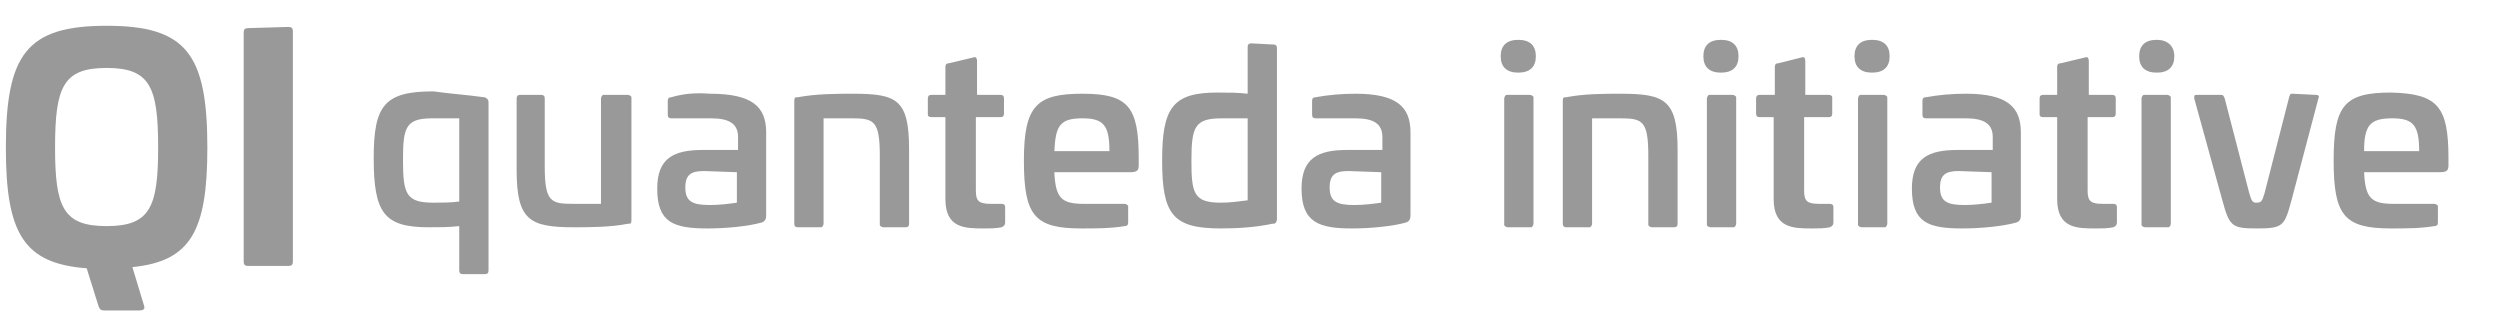
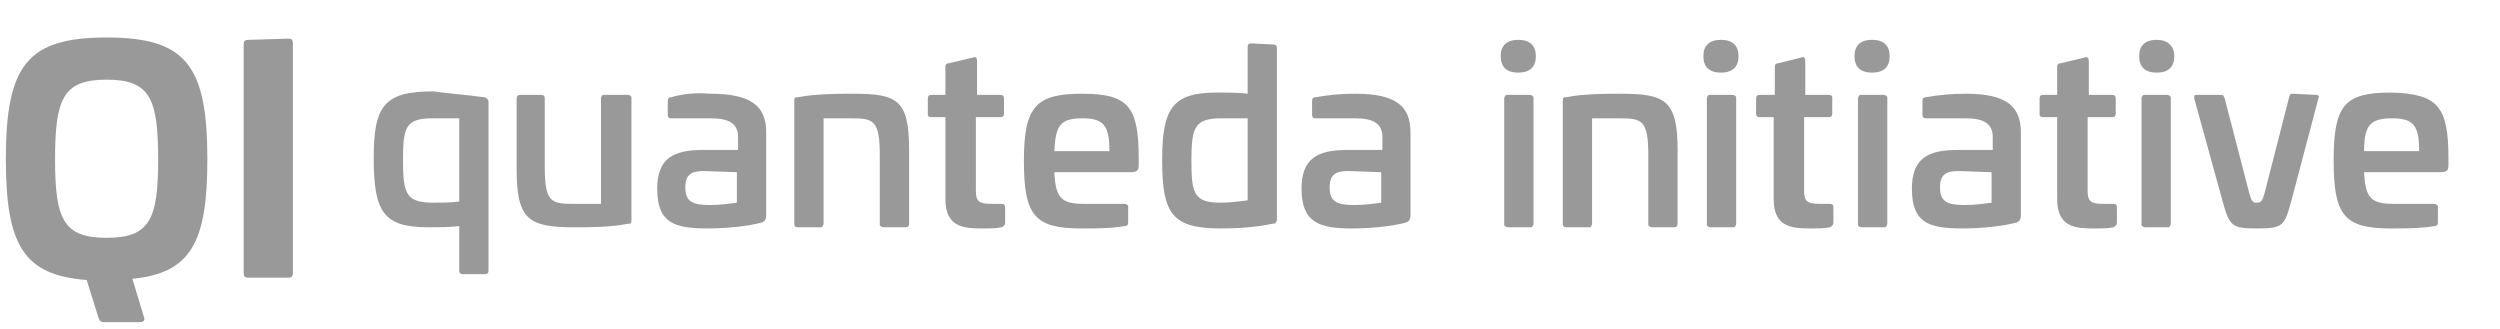
<svg xmlns="http://www.w3.org/2000/svg" version="1.1" id="Layer_1" x="0px" y="0px" width="213.4px" height="28px" viewBox="0 0 213.4 28" style="enable-background:new 0 0 213.4 28;" xml:space="preserve">
  <style type="text/css">
	.st0{fill:#999999;}
</style>
  <g>
-     <path class="st0" d="M11.3,22.8l1,3.3c0.1,0.3-0.1,0.4-0.4,0.4h-3c-0.3,0-0.4-0.1-0.5-0.4l-1-3.2c-5.4-0.4-6.9-3-6.9-10.3   c0-8,1.8-10.4,8.6-10.4s8.6,2.4,8.6,10.4C17.7,19.7,16.3,22.3,11.3,22.8z M13.5,12.6c0-5.2-0.7-6.8-4.4-6.8s-4.4,1.6-4.4,6.8   c0,5.1,0.7,6.7,4.4,6.7S13.5,17.7,13.5,12.6z" />
-     <path class="st0" d="M24.6,2.3c0.3,0,0.4,0.1,0.4,0.4v19.6c0,0.3-0.1,0.4-0.4,0.4h-3.4c-0.3,0-0.4-0.1-0.4-0.4V2.8   c0-0.3,0.1-0.4,0.4-0.4L24.6,2.3L24.6,2.3z" />
+     <path class="st0" d="M11.3,23.8l1,3.3c0.1,0.3-0.1,0.4-0.4,0.4h-3c-0.3,0-0.4-0.1-0.5-0.4l-1-3.2c-5.4-0.4-6.9-3-6.9-10.3   c0-8,1.8-10.4,8.6-10.4s8.6,2.4,8.6,10.4C17.7,20.7,16.3,23.3,11.3,23.8z M13.5,13.6c0-5.2-0.7-6.8-4.4-6.8s-4.4,1.6-4.4,6.8   c0,5.1,0.7,6.7,4.4,6.7S13.5,18.7,13.5,13.6z" />
+     <path class="st0" d="M24.6,3.3c0.3,0,0.4,0.1,0.4,0.4v19.6c0,0.3-0.1,0.4-0.4,0.4h-3.4c-0.3,0-0.4-0.1-0.4-0.4V3.8   c0-0.3,0.1-0.4,0.4-0.4L24.6,3.3L24.6,3.3z" />
    <path class="st0" d="M41.3,8.3c0.2,0,0.4,0.2,0.4,0.4l0,0v14.4c0,0.2-0.1,0.3-0.3,0.3h-1.9c-0.2,0-0.3-0.1-0.3-0.3v-3.8   c-0.9,0.1-1.7,0.1-2.6,0.1c-3.8,0-4.7-1.2-4.7-5.9c0-4.5,0.9-5.7,5.1-5.7C38.4,8,39.9,8.1,41.3,8.3z M36.9,10.1   c-2.3,0-2.5,0.8-2.5,3.6c0,2.9,0.3,3.6,2.6,3.6c0.7,0,1.5,0,2.2-0.1v-7.1H36.9z" />
    <path class="st0" d="M53.6,8.1c0.1,0,0.3,0.1,0.3,0.2v0.1v10.4c0,0.3-0.1,0.3-0.3,0.3c-1.5,0.3-3.3,0.3-4.6,0.3   c-3.8,0-4.9-0.6-4.9-4.9V8.4c0-0.2,0.1-0.3,0.3-0.3h1.8c0.2,0,0.3,0.1,0.3,0.3v5.8c0,3,0.5,3.2,2.4,3.2h2.4v-9   c0-0.1,0.1-0.3,0.2-0.3h0.1C51.6,8.1,53.6,8.1,53.6,8.1z" />
    <path class="st0" d="M65.4,11.3v7.1c0,0.3-0.1,0.5-0.4,0.6c-1.1,0.3-2.9,0.5-4.6,0.5c-2.9,0-4.3-0.5-4.3-3.4c0-2.6,1.4-3.3,3.9-3.3   h3v-1.1c0-1.1-0.7-1.6-2.3-1.6h-3.4c-0.2,0-0.3-0.1-0.3-0.3V8.6c0-0.2,0.1-0.3,0.3-0.3c1-0.3,2.1-0.4,3.3-0.3   C64.2,8,65.4,9.1,65.4,11.3z M60.1,14.6c-1.1,0-1.6,0.3-1.6,1.4c0,1.2,0.6,1.5,2.1,1.5c0.8,0,1.6-0.1,2.3-0.2v-2.6L60.1,14.6   L60.1,14.6z" />
    <path class="st0" d="M77.6,12.8v6.3c0,0.2-0.1,0.3-0.3,0.3c0,0,0,0-0.1,0h-1.8c-0.1,0-0.3-0.1-0.3-0.2v-0.1v-5.8   c0-3-0.5-3.2-2.4-3.2h-2.4v9c0,0.1-0.1,0.3-0.2,0.3H70h-1.9c-0.2,0-0.3-0.1-0.3-0.3V8.6c0-0.3,0.1-0.3,0.3-0.3   C69.7,8,71.5,8,72.8,8C76.6,8,77.6,8.5,77.6,12.8z" />
    <path class="st0" d="M83.1,4.9c0.2-0.1,0.3,0.1,0.3,0.3v2.9h2c0.2,0,0.3,0.1,0.3,0.3v1.3c0,0.2-0.1,0.3-0.3,0.3c0,0,0,0-0.1,0h-2   v6.3c0,0.9,0.3,1.1,1.3,1.1h0.9c0.2,0,0.3,0.1,0.3,0.3V19c0,0.2-0.1,0.3-0.3,0.4l0,0c-0.5,0.1-1,0.1-1.5,0.1c-1.6,0-3.3,0-3.3-2.5   v-7h-1.2c-0.2,0-0.3-0.1-0.3-0.2V9.7V8.4c0-0.2,0.1-0.3,0.3-0.3h1.2V5.7c0-0.2,0.1-0.3,0.3-0.3L83.1,4.9z" />
    <path class="st0" d="M97.2,13.5v0.6c0,0.4-0.1,0.6-0.7,0.6H90c0.1,2.2,0.6,2.7,2.5,2.7H96c0.1,0,0.3,0.1,0.3,0.2v0.1V19   c0,0.2-0.1,0.3-0.3,0.3l0,0c-1.2,0.2-2.4,0.2-3.7,0.2c-4,0-4.9-1.1-4.9-5.8s1.1-5.7,5-5.7S97.2,9.1,97.2,13.5z M90,12.9h4.7   c0-2.2-0.5-2.8-2.3-2.8C90.5,10.1,90.1,10.7,90,12.9L90,12.9z" />
    <path class="st0" d="M108.7,3.8c0.2,0,0.3,0.1,0.3,0.3v14.6c0,0.2-0.1,0.4-0.3,0.4c0,0,0,0-0.1,0c-1.4,0.3-2.9,0.4-4.4,0.4   c-4.1,0-5-1.2-5-5.8c0-4.5,0.9-5.8,4.7-5.8c0.9,0,1.8,0,2.6,0.1V4c0-0.2,0.1-0.3,0.3-0.3L108.7,3.8z M104.3,10.1   c-2.3,0-2.6,0.7-2.6,3.6c0,2.8,0.2,3.6,2.5,3.6c0.8,0,1.5-0.1,2.3-0.2v-7H104.3z" />
    <path class="st0" d="M120.4,11.3v7.1c0,0.3-0.1,0.5-0.4,0.6c-1.1,0.3-2.9,0.5-4.6,0.5c-2.8,0-4.3-0.5-4.3-3.4   c0-2.6,1.4-3.3,3.9-3.3h3v-1.1c0-1.1-0.7-1.6-2.3-1.6h-3.4c-0.2,0-0.3-0.1-0.3-0.3V8.6c0-0.2,0.1-0.3,0.3-0.3   c1.1-0.2,2.2-0.3,3.4-0.3C119.2,8,120.4,9.1,120.4,11.3z M115.1,14.6c-1.1,0-1.6,0.3-1.6,1.4c0,1.2,0.6,1.5,2.1,1.5   c0.8,0,1.6-0.1,2.3-0.2v-2.6L115.1,14.6L115.1,14.6z" />
    <path class="st0" d="M131.1,4.8c0,0.9-0.5,1.4-1.5,1.4s-1.5-0.5-1.5-1.4s0.5-1.4,1.5-1.4S131.1,3.9,131.1,4.8z M130.6,8.1   c0.1,0,0.3,0.1,0.3,0.2c0,0,0,0,0,0.1v10.7c0,0.1-0.1,0.3-0.2,0.3h-0.1h-1.9c-0.1,0-0.3-0.1-0.3-0.2v-0.1V8.4   c0-0.1,0.1-0.3,0.2-0.3h0.1H130.6z" />
    <path class="st0" d="M143.2,12.8v6.3c0,0.2-0.1,0.3-0.3,0.3c0,0,0,0-0.1,0H141c-0.1,0-0.3-0.1-0.3-0.2v-0.1v-5.8   c0-3-0.5-3.2-2.4-3.2h-2.4v9c0,0.1-0.1,0.3-0.2,0.3h-0.1h-1.9c-0.2,0-0.3-0.1-0.3-0.3V8.6c0-0.3,0.1-0.3,0.3-0.3   C135.2,8,137,8,138.3,8C142.1,8,143.2,8.5,143.2,12.8z" />
    <path class="st0" d="M148.4,4.8c0,0.9-0.5,1.4-1.5,1.4s-1.5-0.5-1.5-1.4s0.5-1.4,1.5-1.4S148.4,3.9,148.4,4.8z M147.9,8.1   c0.1,0,0.3,0.1,0.3,0.2v0.1v10.7c0,0.1-0.1,0.3-0.2,0.3h-0.1H146c-0.1,0-0.3-0.1-0.3-0.2v-0.1V8.4c0-0.1,0.1-0.3,0.2-0.3h0.1H147.9   z" />
    <path class="st0" d="M153.8,4.9c0.2-0.1,0.3,0.1,0.3,0.3v2.9h2c0.2,0,0.3,0.1,0.3,0.2c0,0,0,0,0,0.1v1.3c0,0.2-0.1,0.3-0.3,0.3   c0,0,0,0-0.1,0h-2v6.3c0,0.9,0.3,1.1,1.3,1.1h0.9c0.2,0,0.3,0.1,0.3,0.3V19c0,0.2-0.1,0.3-0.3,0.4l0,0c-0.5,0.1-1,0.1-1.5,0.1   c-1.6,0-3.3,0-3.3-2.5v-7h-1.2c-0.2,0-0.3-0.1-0.3-0.3V9.6V8.4c0-0.2,0.1-0.3,0.3-0.3c0,0,0,0,0.1,0h1.2V5.7c0-0.2,0.1-0.3,0.3-0.3   L153.8,4.9z" />
    <path class="st0" d="M161.3,4.8c0,0.9-0.5,1.4-1.5,1.4s-1.5-0.5-1.5-1.4s0.5-1.4,1.5-1.4S161.3,3.9,161.3,4.8z M160.8,8.1   c0.1,0,0.3,0.1,0.3,0.2v0.1v10.7c0,0.1-0.1,0.3-0.2,0.3h-0.1h-1.9c-0.1,0-0.3-0.1-0.3-0.2c0,0,0,0,0-0.1V8.4c0-0.1,0.1-0.3,0.2-0.3   c0,0,0,0,0.1,0H160.8z" />
    <path class="st0" d="M172.5,11.3v7.1c0,0.3-0.1,0.5-0.4,0.6c-1.1,0.3-2.9,0.5-4.6,0.5c-2.9,0-4.3-0.5-4.3-3.4   c0-2.6,1.4-3.3,3.9-3.3h3v-1.1c0-1.1-0.7-1.6-2.3-1.6h-3.4c-0.2,0-0.3-0.1-0.3-0.3V8.6c0-0.2,0.1-0.3,0.3-0.3   c1.1-0.2,2.2-0.3,3.4-0.3C171.3,8,172.5,9.1,172.5,11.3z M167.2,14.6c-1.1,0-1.6,0.3-1.6,1.4c0,1.2,0.6,1.5,2.1,1.5   c0.8,0,1.6-0.1,2.3-0.2v-2.6L167.2,14.6L167.2,14.6z" />
    <path class="st0" d="M178,4.9c0.2-0.1,0.3,0.1,0.3,0.3v2.9h2c0.2,0,0.3,0.1,0.3,0.3v1.3c0,0.2-0.1,0.3-0.3,0.3c0,0,0,0-0.1,0h-2   v6.3c0,0.9,0.3,1.1,1.3,1.1h0.9c0.2,0,0.3,0.1,0.3,0.3V19c0,0.2-0.1,0.3-0.3,0.4l0,0c-0.5,0.1-1,0.1-1.5,0.1c-1.6,0-3.3,0-3.3-2.5   v-7h-1.2c-0.2,0-0.3-0.1-0.3-0.2V9.7V8.4c0-0.2,0.1-0.3,0.3-0.3h1.2V5.7c0-0.2,0.1-0.3,0.3-0.3L178,4.9z" />
    <path class="st0" d="M185.6,4.8c0,0.9-0.5,1.4-1.5,1.4s-1.5-0.5-1.5-1.4s0.5-1.4,1.5-1.4C185,3.4,185.6,3.9,185.6,4.8z M185,8.1   c0.1,0,0.3,0.1,0.3,0.2v0.1v10.7c0,0.1-0.1,0.3-0.2,0.3H185h-1.9c-0.1,0-0.3-0.1-0.3-0.2v-0.1V8.4c0-0.1,0.1-0.3,0.2-0.3h0.1H185z" />
    <path class="st0" d="M197.7,8.1c0.2,0,0.3,0.1,0.2,0.3l-2.3,8.7c-0.6,2.2-0.7,2.4-3,2.4c-2.1,0-2.3-0.2-2.9-2.4l-2.4-8.7   c0-0.3,0-0.3,0.3-0.3h2c0.2,0,0.2,0.1,0.3,0.3l2.1,8.1c0.2,0.7,0.3,0.8,0.6,0.8c0.4,0,0.5-0.1,0.7-0.8l2.1-8.2   c0.1-0.3,0.1-0.3,0.3-0.3L197.7,8.1z" />
    <path class="st0" d="M209,13.5v0.6c0,0.4-0.1,0.6-0.7,0.6h-6.5c0.1,2.2,0.6,2.7,2.5,2.7h3.5c0.1,0,0.3,0.1,0.3,0.2v0.1V19   c0,0.2-0.1,0.3-0.3,0.3l0,0c-1.2,0.2-2.4,0.2-3.7,0.2c-4,0-4.9-1.1-4.9-5.8s0.9-5.8,4.9-5.8C208.1,8,209,9.1,209,13.5z M201.8,12.9   h4.7c0-2.2-0.5-2.8-2.3-2.8C202.3,10.1,201.8,10.7,201.8,12.9L201.8,12.9z" />
  </g>
</svg>
